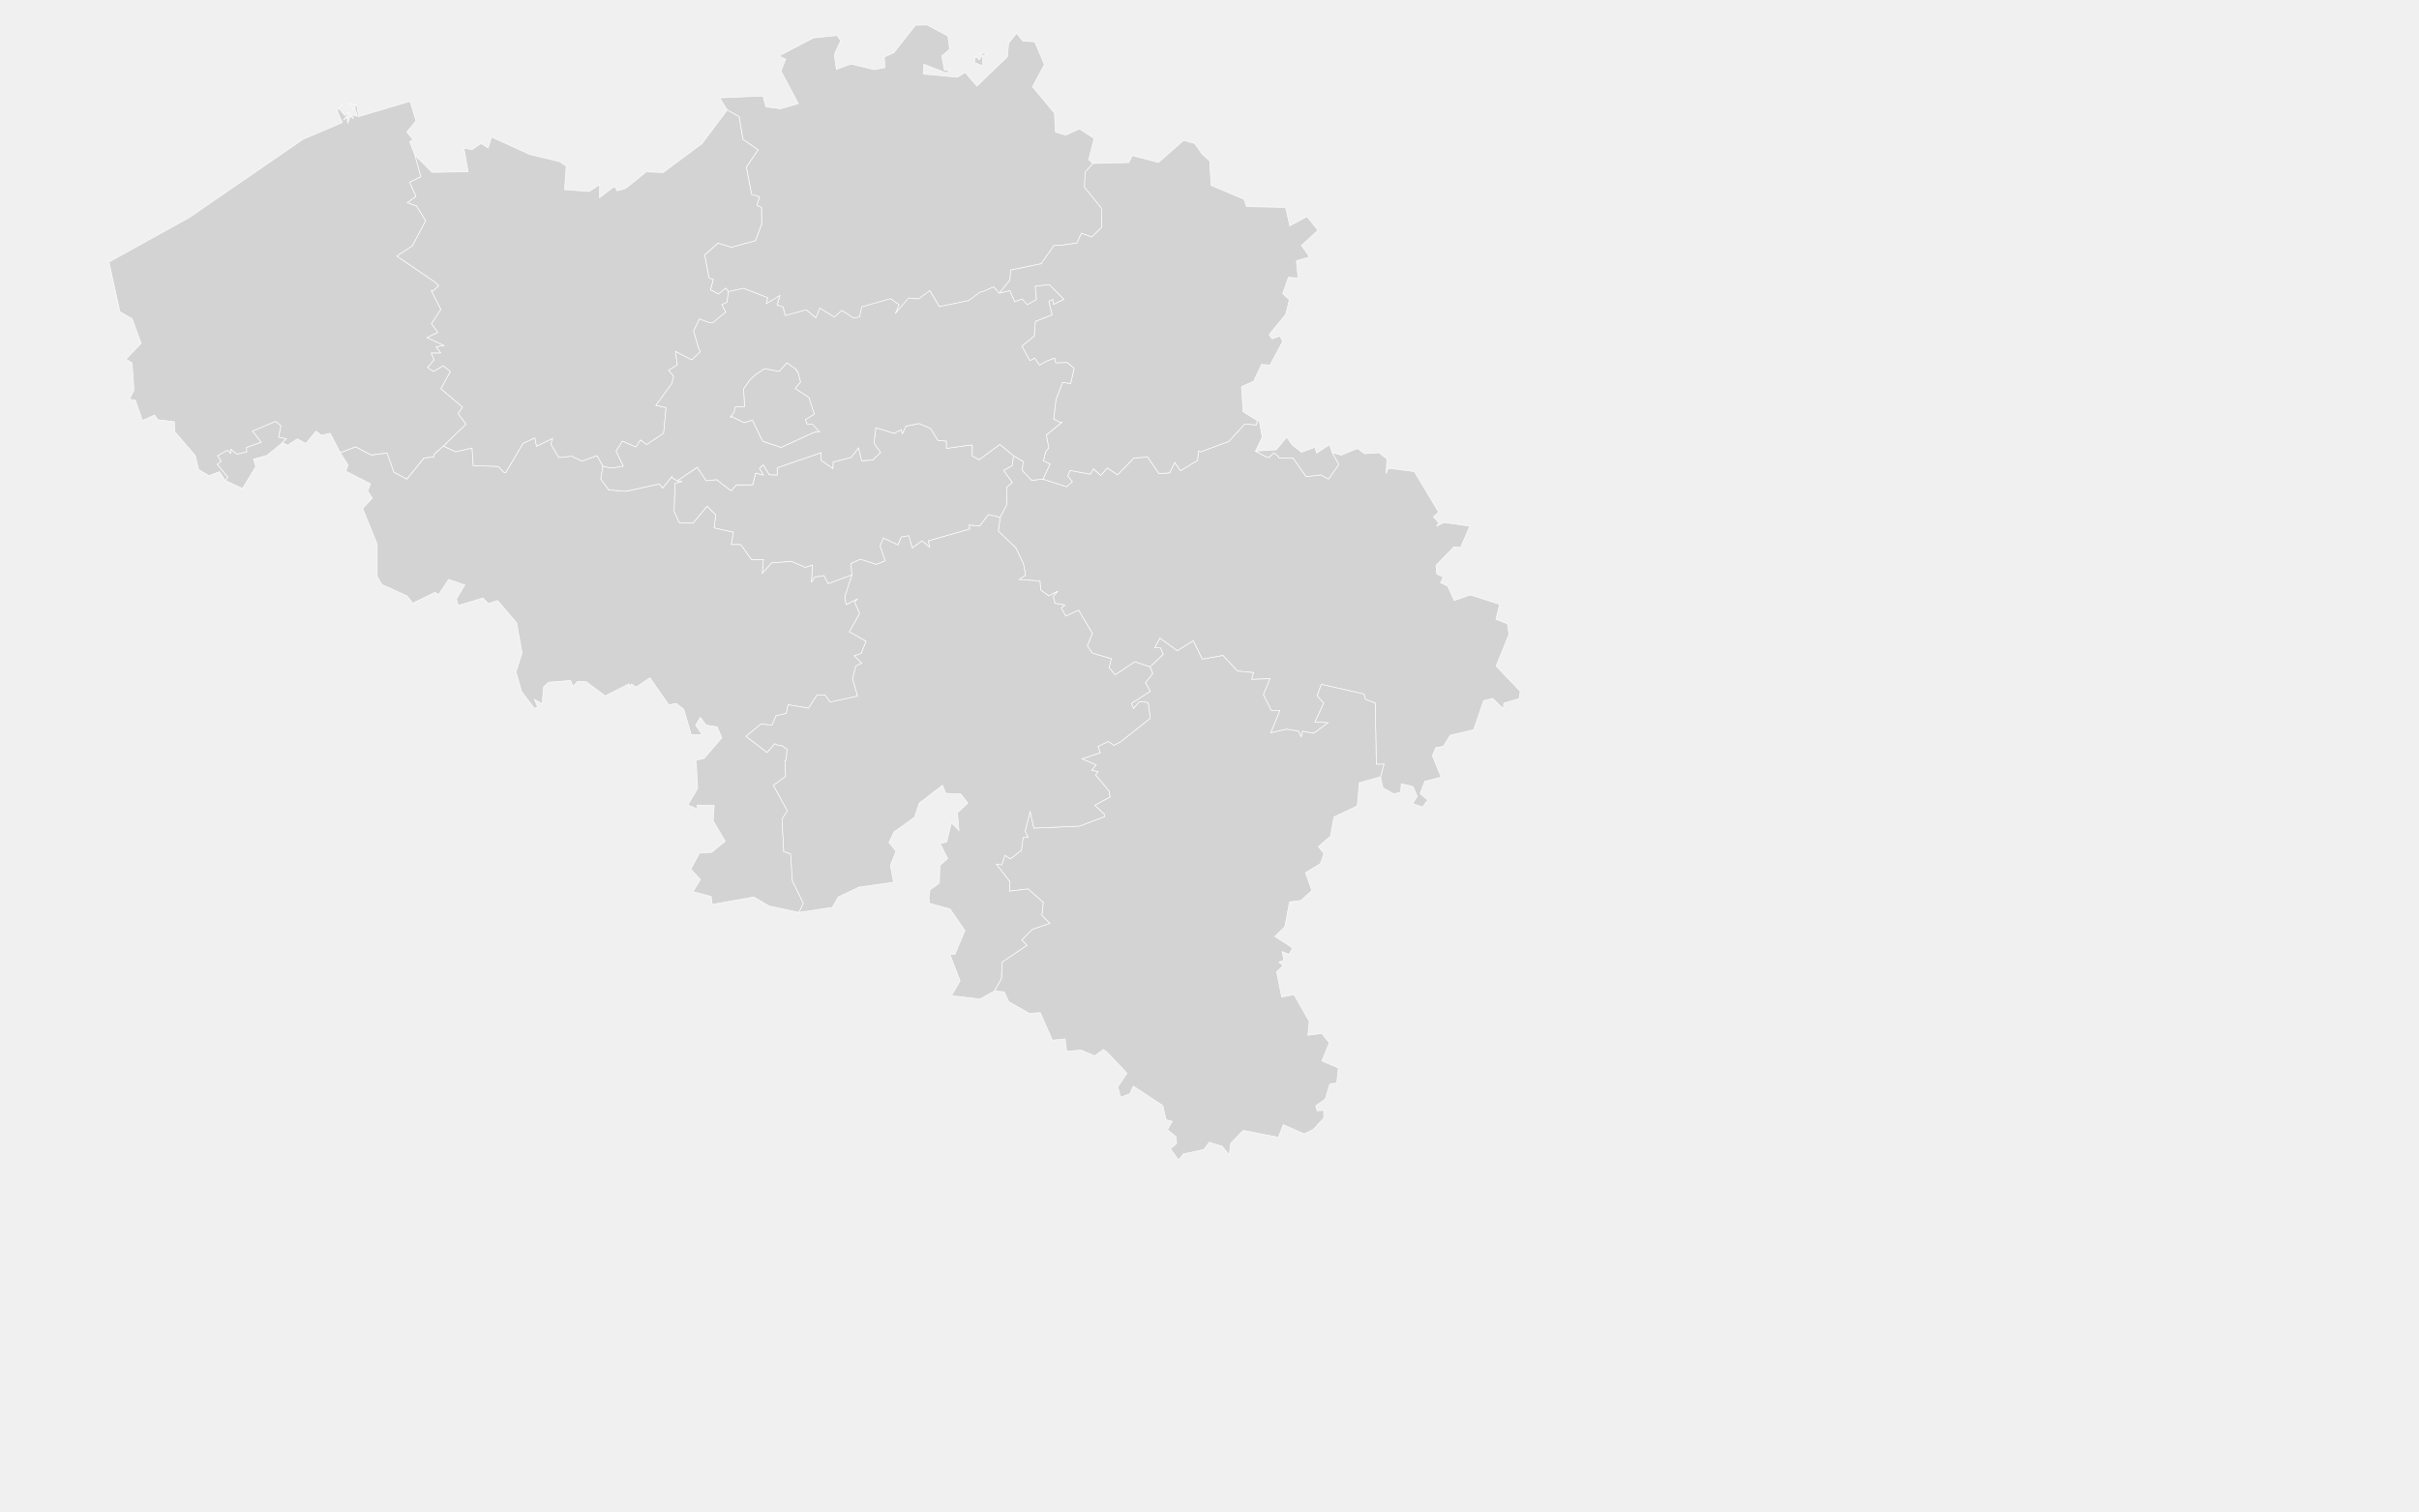
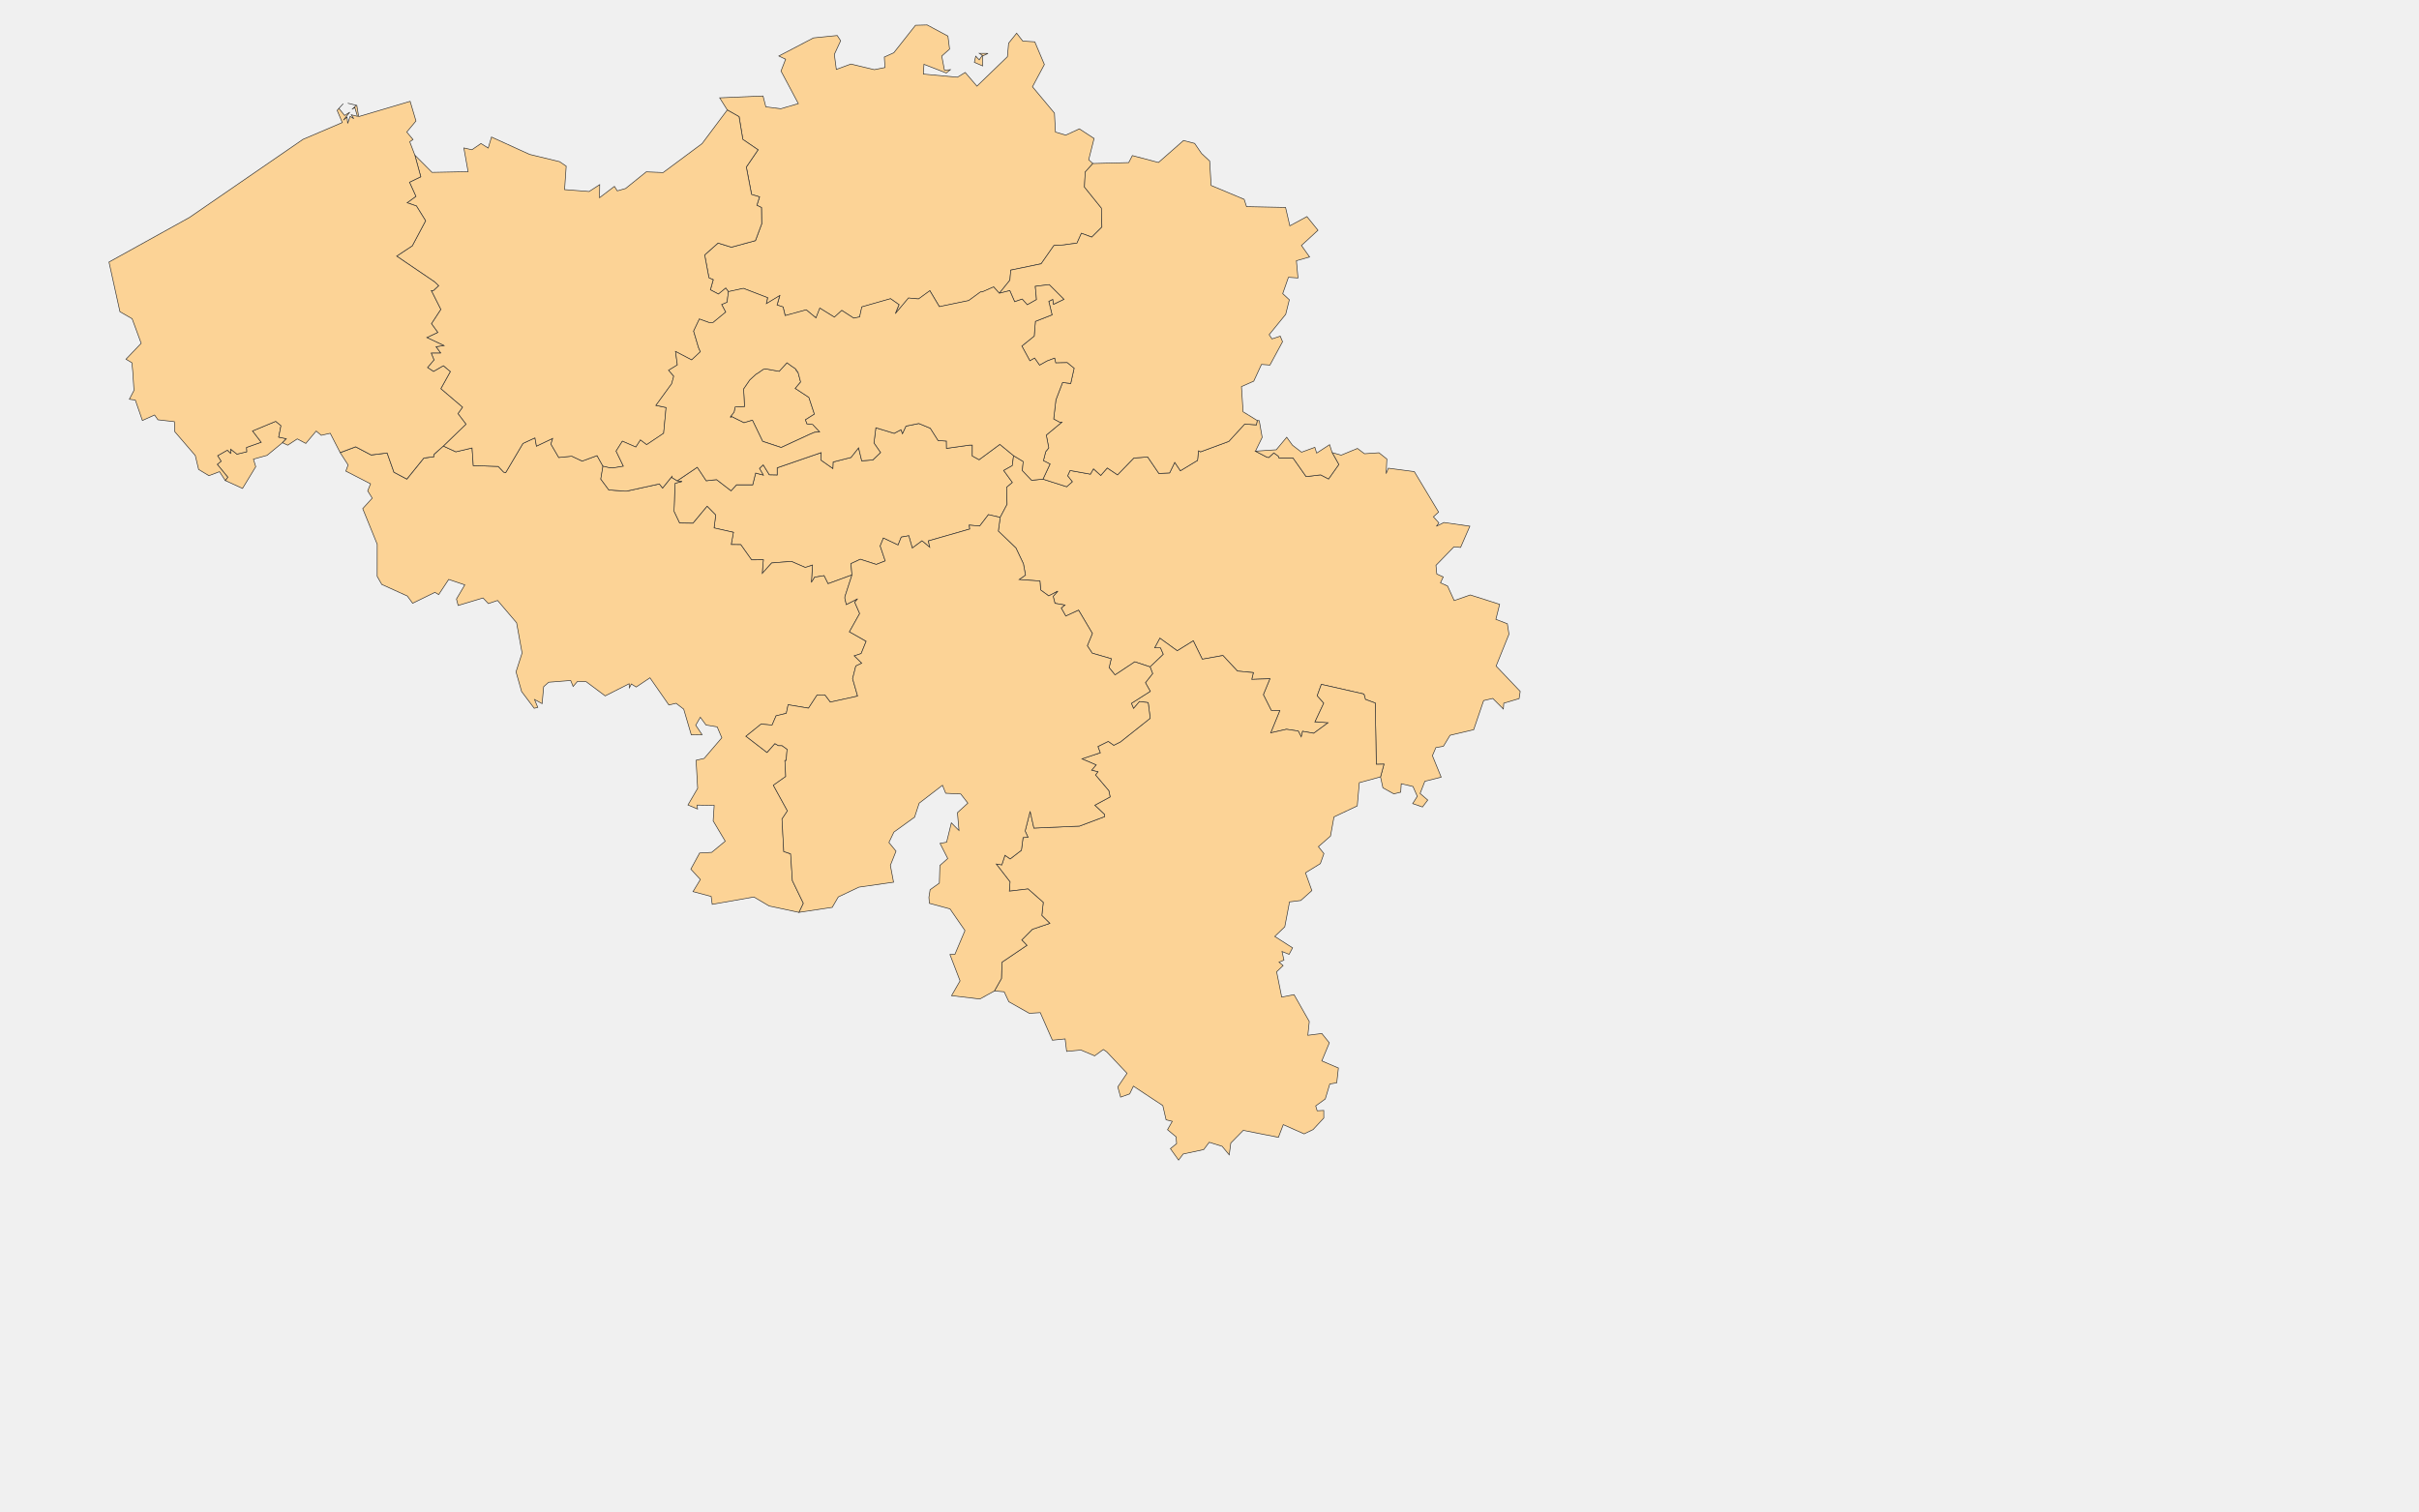
<svg xmlns="http://www.w3.org/2000/svg" xmlns:ns1="http://amcharts.com/ammap" version="1.1" id="Layer_1" x="0px" y="0px" width="1920px" height="1200px" viewBox="0 0 1920 1200" enable-background="new 0 0 1920 1200" xml:space="preserve">
  <defs>
    <style type="text/css">
		g#mapPaths{
							fill: #e8e3c4;
				stroke: #5d5c56;
				opacity: .8;
+ 		}
+ 				#mapPaths path{
+ 		fill: #ffcc80;
+ 		stroke: #000;
		}
	</style>
    <ns1:ammap projection="mercator" leftLongitude="2.544" bottomLatitude="49.498" rightLongitude="6.408" topLatitude="51.5">
		</ns1:ammap>
  </defs>
  <g id="mapPaths">
    <path id="BE-VAN" fill="#CCCCCC" stroke="#FFFFFF" stroke-width="0.5" d="M784.216,42.418l-4.471,2.11l0.209,7.807l-6.586-2.848   l1.072-4.915l2.787,2.937l2.458-3.586l-2.355-1.564L784.216,42.418z M735.887,19.81l16.498,8.825l1.312,10.344l-6.2,5.52   l2.116,11.2l4.724-0.369l-3.249,2.612l-17.72-6.892l-0.461,7.762l26.99,2.479l6.2-3.763l9.298,10.876l24.203-23.375l0.953-10.758   l6.379-7.909l4.843,6.257l9.567,0.59l7.602,18.003l-9.448,17.679l17.45,20.911l0.79,15.037l8.151,2.435l10.821-4.987l11.684,7.643   l-4.263,16.897l3.339,2.981l0,0l-6.081,6.729l-0.611,11.938l13.457,16.72l0.403,15.066l-8.063,7.984l-8.196-3.056l-3.563,7.851   l-7.705,0.959l0,0l-2.355,0.413l0,0l-8.226,0.501l-10.119,14.492l-24.112,5.018l-0.701,8.013l-8.375,10.389l0,0l-4.5-4.958   l-9.016,3.955l0,0h-1.356l0,0l-9.419,6.877l-23.278,4.826l-7.54-12.647l-8.927,6.508l-8.032-0.724l-10.432,12.425l2.876-7.186   l-6.691-4.693l-22.786,6.508l-1.744,7.969l-4.694,0.959l-9.479-6.139l-5.856,5.372l-11.565-7.186l-3.041,7.776l-7.764-6.418   l-16.721,4.589l-1.654-6.877l-4.754-1.549l2.116-7.467l-10.61,6.419l0.953-4.782l-19.195-7.378l-11.862,2.598l0,0l-2.176-2.863   l-5.797,4.737l-6.378-3.365l2.235-8.013l-3.398-1.505l-3.398-18.181l10.641-9.444l10.582,3.291l19.075-5.195l4.992-13.37   l-0.209-12.926l-3.651-1.786l2.116-6.67l-6.318-1.919l-4.143-21.766l9.298-13.679l-12.086-8.234l-2.98-18.048l-9.359-5.313l0,0   l-6.08-9.681l34.411-1.461l2.235,8.619l11.803,1.505l13.979-4.088L619.9,56.407l3.65-9.371l-5.364-2.567l27.48-14.388l18.867-1.889   l2.697,4.176l-4.993,10.802l1.565,11.938l11.564-4.265l18.614,4.457l8.435-1.697l-0.521-8.308l7.511-3.394l17.241-21.84   L735.887,19.81z" />
    <path id="BE-WBR" fill="#CCCCCC" stroke="#FFFFFF" stroke-width="0.5" d="M537.547,381.753l15.916-10.772l7.094,10.728l8.21-0.915   l11.506,8.869l4.321-4.752h12.847l2.31-9.311l6.065,1.579l-3.04-5.283l3.011-2.804l4.843,7.865l6.229,0.132l0,0v-5.652l0,0   l34.962-12.071l-0.253,5.917l9.479,6.656l0.193-5.121l14.202-3.616l6.036-7.644l2.488,10.315l8.793-0.679l6.14-5.887l-5.216-7.556   l1.505-12.13l14.56,4.442l5.409-2.908l1.163,3.084l2.756-5.932l10.238-2.082l9.106,3.749l6.2,9.783l6.572,0.414l0.059,5.785   l18.3-2.568l0,0h2.207l0,0l-0.031,8.588l5.41,2.996l16.467-12.175l10.88,8.958l0,0l-1.015,7.924l-6.81,3.837l6.915,9.533   l-4.545,3.762l0.298,13.591l-5.455,10.345l0,0l-9.345-2.169l-6.915,9.032l-8.33-0.723l0.432,3.114l-32.86,9.43l1.118,5.046   l-6.17-5.092l-7.705,5.727l-2.787-9.785l-5.976,1.078l-2.519,6.316l-11.653-5.548l-2.548,6.271l3.994,11.85l-7.094,2.804   l-12.667-4.103l-7.452,3.468l0.834,8.973l0,0l-19.016,6.98l-3.189-6.404l-7.421,1.225l-2.608,4.132l0.894-13.739l-5.737,1.86   l-11.013-4.782l-15.663,1.21l-7.496,8.338l0.894-10.861l-9.359,0.088l-8.554-12.071l-7.601-0.104l1.773-9.695l-15.365-3.468   l1.267-10.3l-6.811-6.907l-11.191,13.459l-10.685-0.178l-4.381-9.252l0.804-22.283l5.484-1.446L537.547,381.753z" />
    <path id="BE-BRU" fill="#CCCCCC" stroke="#FFFFFF" stroke-width="0.5" d="M632.253,294.731l1.163,0.856l0,0l2.057,7.674   l-4.263,5.076l10.82,7.127l4.367,13.282l-7.064,4.486l1.132,3.217l0,0l4.605,0.501l0,0l5.499,5.888l-4.113,0.354l0,0l-3.771,1.594   l0,0l-22.667,10.447l-14.724-4.885l-8.093-16.748l-6.751,1.992l-9.821-4.899l0,0l-0.729,0.723l0,0l-0.179-0.545l0,0l2.937-3.764   l0,0l0.834-4.072l7.451-0.369l-0.745-13.916l4.858-7.127l0,0l4.993-4.575l0,0l1.594-0.915l0,0l4.144-2.907l0,0l1.863-0.398l0,0   l10.774,1.948l0,0l6.185-6.818l0,0l3.755,2.73l0,0l2.965,1.991l0,0L632.253,294.731z" />
    <path id="BE-WHT" fill="#CCCCCC" stroke="#FFFFFF" stroke-width="0.5" d="M351.873,354.113l9.91,4.575l12.906-3.04l0.954,13.974   l19.836,0.679l4.262,4.472l0,0l1.595,0.501l0,0l13.74-23.256l9.538-4.398l1.192,6.566l12.905-6.153l-1.415,4.53l6.199,10.64   l10.372-1.048l8.182,3.896l11.863-4.338l4.694,8.456l0,0l-1.714,10.227l6.349,8.588l12.325,0.944l0,0h1.937l0,0l25.886-5.696   l2.548,3.262l7.511-9.312l0,0v1.048l0,0l4.113,2.538l0,0l3.711,0.502l-5.485,1.446l-0.804,22.268l4.381,9.253l10.7,0.177   l11.191-13.458l6.811,6.906l-1.281,10.286l15.364,3.468l-1.774,9.695l7.601,0.088l8.555,12.086l9.359-0.088l-0.895,10.861   l7.511-8.338l15.648-1.21l11.013,4.782l5.738-1.844l-0.895,13.738l2.608-4.146l7.421-1.211l3.189,6.39l19.016-6.98l0,0   l-5.618,17.295l0,0v1.49l0,0l1.133,4.723l8.986-4.59l-2.325,2.745l3.92,9.001l-8.122,14.477l13.278,7.556l-3.979,9.753   l-5.425,1.801l5.916,5.842l-4.724,2.199l-2.548,10.094l3.979,13.813l-21.713,4.796l-4.321-5.739l-6.11,0.087l-6.811,10.448   l-16.199-2.686l-1.416,6.775l-8.152,2.021l-3.159,7.35l-8.704-0.812l-12.026,9.666l16.676,12.853l6.289-7.024l2.817,1.608l0,0   h2.846l0,0l4.113,2.952l0,0l-0.239,1.52l0,0l-0.582,7.333l0,0h-1.013l0,0l0.67,12.705l-9.821,6.98l11.163,20.319l-4.292,6.479   l1.386,25.78l5.455,1.875l1.385,21.249l8.718,18.032l-3.443,7.157l0,0l-23.739-5.076l-12.117-7.156l-33.083,5.829l-0.835-6.271   l-14.411-3.822l5.827-9.622l-7.541-8.234l6.96-12.794l9.598-0.532l10.729-8.868l-9.567-16.114l0.805-12.322l-13.532-0.221   l0.343,3.128l-7.629-3.216l7.704-13.224l-1.252-22.267l6.409-1.477l14.008-16.381l-3.681-8.648l-8.866-1.476l-4.516-6.182   l-3.622,6.36l5.038,7.482l-8.584,0.133l-6.006-20.378l-6.035-4.664l-5.738,1.343l-15.022-21.575l-10.894,7.319l-3.889-2.421   l-1.506,3.056l-0.238-3.231l-19.017,9.635l-15.051-11.26l-6.959-0.22l-3.427,3.999l-1.938-4.753l-17.451,1.388l-3.993,3.542   l-1.223,13.457l-6.005-3.275l2.548,6.227l-2.817,0.723l-10-13.267l-4.441-15.656l4.813-14.948l-4.352-23.996l-15.096-17.723   l-7.333,2.479l-4.232-4.456l-19.746,5.948l-1.326-5.136l6.617-11.215l-12.787-4.325l-7.943,12.027l-2.98-1.755l-17.69,8.647   l-4.232-5.754l-20.268-9.18l-3.651-6.433l0.031-25.471L287.896,403.8l7.542-8.309l-3.592-5.785l2.265-5.608l-19.627-10.079   l1.803-4.884l-6.259-9.725l0,0l12.295-4.62l12.294,6.478l12.667-1.578l5.424,15.288l10.238,5.431l13.457-16.646l8.063-1.18l0,0   v-1.771l0,0L351.873,354.113z M178.778,381.473l2.027-2.627l-8.375-10.182l3.04-2.494l-2.757-4.383l7.734-4.442l2.548,2.494   l0.09-3.261l5.022,3.94l7.675-1.859l-0.179-3.438l11.624-4.117l-6.87-8.973l18.465-7.659l4.172,3.438l-1.803,9.105l6.066,1.269   l-3.04,3.172l0,0l-12.235,10.049l-10.82,3.026l1.833,5.977l-10.492,17.266L178.778,381.473z" />
    <path id="BE-WLG" fill="#CCCCCC" stroke="#FFFFFF" stroke-width="0.5" d="M999.487,333.911l2.325,13.311l-5.335,10.964l0,0   l9.194,4.84l0,0l1.415,0.177l0,0l3.979-3.659l3.681,2.715l0,0l0.402,1.269l0,0h11.103l10.463,14.875l11.504-1.402l6.289,3.261   l8.121-11.495l-5.304-9.459l0,0l7.198,2.036l12.89-5.327l5.603,4.206l11.506-0.768l6.259,4.973l-0.581,11.585l1.774-4.309   l20.608,2.715l19.257,32.125l-4.099,3.748l4.32,4.841l-1.967,2.656l5.977-2.981l20.58,2.937l-7.36,16.868l-5.276-0.488   l-14.262,14.699l0.656,6.892l5.126,2.332l-2.19,4.647l5.617,2.568l5.247,11.526l12.786-4.458l23.278,7.423l-2.952,11.924   l9.092,3.541l1.281,8.279l-10.208,25.292l19.135,20.099l-0.865,5.742l-12.175,3.63l-0.357,4.619l-8.376-8.383l-7.272,1.697   l-7.884,23.124l-18.762,4.427l-5.276,8.736l-5.961,1.033l-2.756,6.435l6.959,17.044l-12.965,3.262l-3.771,9.693l6.066,5.224   l-4.173,5.506l-7.78-2.687l3.65-5.799l-3.412-7.777l-9.313-2.197l-0.433,6.714l-5.469,1.329l-8.644-4.782l-1.908-8.707l0,0   l2.742-10.108l-6.081,0.133l-0.863-48.669l-7.78-2.876L1082.6,551l-33.83-7.673l-3.292,9.016l5.215,5.874l-6.959,14.875l0,0h1.533   l0,0l8.868,0.679l-11.385,8.367l-8.854-1.564l-1.072,4.427l-2.4-4.647l-9.357-1.388l-12.504,2.864l7.229-17.694l-6.767-0.133   l-6.289-12.515l5.215-12.646l-14.425,0.53l1.297-5.385l-12.637-1.21l-11.565-12.381l-16.348,2.951l-7.139-14.595l-12.727,7.91   l-13.77-9.975l-4.084,7.643l0,0h4.576l0,0l2.235,5.121l-10.521,10.005l0,0l-12.116-4.043L885.02,535.83l-4.695-5.784l1.669-7.099   l-15.096-4.397l-3.89-5.889l4.038-9.754l-10.967-18.475l-10.149,4.678l-3.651-6.435l2.966-2.346l-7.913-1.343l-1.401-5.534   l3.651-4.146l-7.213,3.777l-6.35-4.678l-0.61-7.157l-16.528-1.166l5.053-3.512l-1.624-8.973l-5.946-12.529l-13.993-13.443   l1.505-10.876l0,0l5.455-10.345l-0.298-13.591l4.545-3.762l-6.915-9.533l6.81-3.837l1.015-7.924l0,0l7.674,4.663l-0.714,7.143   l7.392,7.732l9.016-0.9l0,0l18.808,6.006l4.44-3.969l-3.709-4.664l1.938-4.25l16.125,2.937l2.429-4.25l5.797,5.253l5.156-5.932   l8.151,5.475l12.906-13.34l11.014-0.855l8.925,13.104l8.495-0.444l4.053-8.367l4.502,6.641l13.62-8.219l0.731-7.615l0,0   l1.639,0.826l0,0l22.414-8.293l12.607-13.768l9.314,0.634l0.656-3.439l0,0L999.487,333.911z" />
    <path id="BE-VLI" fill="#CCCCCC" stroke="#FFFFFF" stroke-width="0.5" d="M1025.819,353.435l7.243,5.563l10.552-3.852l1.445,4.575   l10.268-6.7l1.998,6.287l0,0l5.304,9.459l-8.121,11.48l-6.289-3.261l-11.504,1.402l-10.463-14.875h-11.103l0,0l-0.402-1.269l0,0   l-3.681-2.714l-3.979,3.66l0,0l-1.415-0.178l0,0l-9.194-4.839l0,0l16.496-1.093l8.315-9.961L1025.819,353.435z M953.691,121.84   l6.437,5.99l1.163,19.406l26.229,11.009l1.878,5.799l30.968,0.635l3.398,14.609l13.562-7.349l8.777,10.861l-13.128,12.086   l6.467,9.12l-10.463,2.966l1.252,13.709l-7.57-0.546l-4.545,12.986l5.247,4.87l-2.878,11.555l-13.129,16.144l2.236,3.364   l6.556-2.184l1.834,4.413l-10,18.534l-6.721-0.502l-6.14,13.296l-9.746,4.309l1.281,19.996l11.251,6.936l0,0l-0.671,3.438   l-9.3-0.635l-12.607,13.768l-22.414,8.278l0,0l-1.653-0.811l0,0l-0.73,7.6l-13.622,8.235l-4.5-6.656l-4.053,8.368l-8.496,0.458   l-8.927-13.119l-11.013,0.855l-12.906,13.34l-8.151-5.475l-5.156,5.918l-5.798-5.239l-2.429,4.25l-16.154-2.907l-1.938,4.25   l3.709,4.664l-4.44,3.984l-18.822-6.006l0,0l5.589-11.983l-5.247-2.67l1.803-7.098l0,0l2.415-3.084l0,0l-1.937-10.138   l12.354-10.241l0,0l-2.057-0.089l0,0l-4.442-2.406l1.774-15.229l5.305-13.842l6.438,0.856l2.699-12.072l-5.485-4.5l-9.106,0.221   l-0.894-3.764l0,0l-5.916,2.229l0,0l-6.006,3.364l-3.95-5.637l-3.74,2.14l-6.377-11.717l9.806-7.91l0.953-11.688l13.219-5.18   l-2.608-10.699l3.189-1.593l0.611,3.911l8.197-3.955l-11.684-11.658l-11.014,1.373l0.955,10.521l-7.303,4.103l-4.083-4.501   l-5.945,2.095l-3.859-8.824l-8.316,2.095l0,0l8.374-10.389l0.702-8.013l24.112-5.018l10.119-14.491l8.227-0.501l0,0l2.354-0.414   l0,0l7.706-0.959l3.561-7.851l8.197,3.055l8.063-7.984l-0.403-15.067l-13.456-16.719l0.609-11.938l6.08-6.729l0,0l28.466-0.738   l2.875-5.578l20.729,5.489l19.88-17.442l8.837,2.288L953.691,121.84z" />
    <path id="BE-WLX" fill="#CCCCCC" stroke="#FFFFFF" stroke-width="0.5" d="M912.842,529.455l10.521-10.005l-2.235-5.121l0,0h-4.576   l0,0l4.084-7.643l13.77,9.975l12.727-7.91l7.139,14.595l16.348-2.951l11.565,12.381l12.637,1.21l-1.297,5.385l14.425-0.53   l-5.215,12.646l6.289,12.515l6.767,0.133l-7.229,17.694l12.504-2.864l9.357,1.388l2.4,4.647l1.072-4.427l8.854,1.564l11.385-8.367   l-8.868-0.679l0,0h-1.533l0,0l6.959-14.875l-5.215-5.874l3.292-9.016L1082.6,551l1.161,4.251l7.78,2.876l0.863,48.669l6.081-0.133   l-2.742,10.108l0,0l-16.825,4.604l-1.639,18.447l-18.48,8.75l-2.771,15.215l-9.598,8.382l4.397,5.488l-2.832,7.985l-11.804,7.26   l5.053,14.151l-8.763,7.837l-8.957,1.121l-3.771,19.789l-7.942,7.644l14.128,9.062l-2.757,5.149l-5.634-2.257l1.535,6.877   l-3.935,1.563l3.278,2.745l-5.142,4.929l4.009,20.055l9.821-1.903l12.087,21.31l-1.148,10.949l11.104-1.417l5.96,7.393   l-5.96,14.374l13.158,5.622l-1.311,11.761l-5.529,0.93l-3.577,11.88l-7.585,5.518l1.132,3.853l5.246-0.265l0.029,6.035   l-8.523,9.179l-7.108,3.409l-16.528-7.335l-3.874,10.064l-27.896-5.52l-9.883,10.064l-1.252,9.386l-5.617-6.788l-10.269-3.218   l-4.366,5.813l-16.274,3.483L935.45,921l-6.483-9.076l4.919-4.014l-0.373-5.342l-6.84-5.695l3.769-6.656l-4.903-1.195   l-2.608-11.304l-23.338-15.421l-2.95,6.153l-7.198,2.554l-2.235-8.088l7.317-10.831l-16.094-17.029l-2.699-1.859l-6.9,5.047   l-10.864-4.604l-11.371,1.063l-1.192-9.902l-10.104,1.02l-9.627-21.885l-8.703,0.532l-16.259-9.181l-3.681-7.894l-7.75-0.665l0,0   l5.574-9.888l0.433-12.955l19.775-13.37l-4.098-4.266l8.45-8.499l13.815-4.708l-6.319-6.227l1.132-10.403l-12.087-10.685   l-14.812,1.785l0.521-7.393l-10.953-14.168l4.457,0.665l2.474-7.615l4.142,2.893l8.928-6.86l1.296-10.08l3.919-0.222l-2.265-4.958   l3.979-15.657l2.981,13.296l36.154-1.563l19.909-7.497l0,0v-1.785l0,0l-7.763-7.276l12.176-6.61l-0.984-4.87l-10.611-12.559   l1.938-2.552l-5.037-1.211l3.591-4.205l-11.222-4.826l14.501-4.825l-1.862-4.973l8.24-4.073l4.382,3.084l5.246-2.642l23.65-18.801   l-1.595-12.425l-6.9-0.842l-4.724,5.505L898,558.394l14.992-9.549l-3.86-6.861l5.737-7.231L912.842,529.455z" />
    <path id="BE-WNA" fill="#CCCCCC" stroke="#FFFFFF" stroke-width="0.5" d="M676.231,456.438l-0.834-8.973l7.452-3.468l12.667,4.103   l7.094-2.804l-3.994-11.85l2.548-6.271l11.653,5.548l2.519-6.316l5.976-1.078l2.787,9.785l7.705-5.727l6.17,5.092l-1.118-5.046   l32.86-9.43l-0.432-3.114l8.33,0.723l6.915-9.032l9.345,2.169l0,0l-1.505,10.876l13.993,13.443l5.946,12.529l1.624,8.973   l-5.053,3.512l16.528,1.166l0.61,7.157l6.35,4.678l7.213-3.777l-3.651,4.146l1.401,5.534l7.913,1.343l-2.966,2.346l3.651,6.435   l10.149-4.678l10.967,18.475l-4.038,9.754l3.89,5.889l15.096,4.397l-1.669,7.099l4.695,5.784l15.707-10.419l12.116,4.043l0,0   l2.026,5.298l-5.737,7.231l3.86,6.861L898,558.394l1.713,4.072l4.724-5.505l6.9,0.842l1.595,12.425l-23.65,18.801l-5.246,2.642   l-4.382-3.084l-8.24,4.073l1.862,4.973l-14.501,4.825l11.222,4.826l-3.591,4.205l5.037,1.211l-1.938,2.552l10.611,12.559   l0.984,4.87l-12.176,6.61l7.763,7.276l0,0v1.785l0,0l-19.909,7.497l-36.154,1.563l-2.981-13.296l-3.979,15.657l2.265,4.958   l-3.919,0.222l-1.296,10.08l-8.928,6.86l-4.142-2.893l-2.474,7.615l-4.457-0.665l10.953,14.168l-0.521,7.393l14.812-1.785   l12.087,10.685l-1.132,10.403l6.319,6.227l-13.815,4.708l-8.45,8.499l4.098,4.266l-19.775,13.37l-0.433,12.955l-5.574,9.888l0,0   l-11.535,6.39l-22.488-2.656l6.751-11.761l-8.034-20.91l3.95-0.134l7.973-18.875l-11.863-17.205l-16.348-4.412l-0.402-4.723   l0.953-6.095l7.332-5.252l0.432-13.99l6.229-5.52l-6.11-11.998l5.217-0.975l3.771-15.346l6.064,6.064l-1.251-14.151l8.286-7.585   l-5.648-7.246l-11.953-0.574l-2.548-6.348l-18.495,14.213l-3.651,11.11l-16.437,11.879l-3.935,8.251l5.648,6.861l-4.486,11.275   l2.518,13.369l-27.421,3.91l-16.437,7.791l-4.813,8.279l-26.364,3.954l0,0l3.458-7.156l-8.733-18.032l-1.386-21.251l-5.455-1.873   l-1.385-25.782l4.292-6.463l-11.163-20.336l9.821-6.964l-0.655-12.707l0,0h1.013l0,0l0.582-7.333l0,0l0.223-1.52l0,0l-4.112-2.966   l0,0h-2.847l0,0l-2.802-1.608l-6.289,7.024l-16.676-12.837l12.026-9.681l8.704,0.811l3.16-7.349l8.137-2.007l1.431-6.773   l16.199,2.687l6.811-10.448l6.125-0.089l4.321,5.741l21.714-4.796l-3.979-13.813l2.548-10.094l4.725-2.214l-5.902-5.829l5.41-1.8   l3.979-9.755l-13.279-7.542l8.123-14.476l-3.92-9.001l2.325-2.746l-8.987,4.591l-1.132-4.723l0,0v-1.49l0,0L676.231,456.438z" />
    <path id="BE-VOV" fill="#CCCCCC" stroke="#FFFFFF" stroke-width="0.5" d="M577.233,87.308l9.358,5.313l2.996,18.047l12.086,8.249   l-9.314,13.681l4.158,21.766l6.318,1.918l-2.116,6.67l3.652,1.786l0.193,12.912l-4.978,13.37l-19.075,5.209l-10.581-3.291   l-10.641,9.445l3.398,18.181l3.382,1.505l-2.235,8.012l6.378,3.365l5.797-4.722l2.176,2.862l0,0l-1.073,8.471l-4.203,1.771   l3.159,5.961l-10.028,8.279l0,0l-3.13,0.088l0,0l-7.794-2.818l-4.561,9.592l3.86,13.001l0,0l1.475,3.364l0,0l-6.9,6.493   l-12.771-6.685l1.415,10.684l-6.9,4.221l4.054,4.722l-1.654,5.977l-12.459,17.148l8.033,1.727l-1.952,20.438l-13.502,9.046   l-4.933-3.704l-3.621,5.608L494,350.306l-4.978,7.88l5.797,11.982l-8.405,1.402l0,0l-2.564-0.133l0,0l-5.275-1.269l0,0   l-4.694-8.456l-11.847,4.338l-8.182-3.881l-10.373,1.033l-6.214-10.64l1.431-4.515l-12.906,6.154l-1.192-6.567l-9.538,4.398   l-13.74,23.257l0,0l-1.594-0.502l0,0l-4.263-4.486l-19.82-0.679l-0.954-13.974l-12.906,3.04l-9.91-4.575l0,0l17.973-17.354   l-6.378-8.381l3.622-5.077l-17.213-14.683l7.527-13.577l-5.47-4.619l-7.839,4.53l-4.783-3.172l5.141-6.036l-2.235-5.504   l7.481-0.044l-3.651-4.899l6.199-1.004l-13.502-6.316l8.718-4.087l-5.037-6.921l7.422-11.318l-7.571-15.022l0,0h1.744l0,0   l4.114-3.778l-3.13-3.011l-30.178-20.497l12.428-8.205l10.551-19.863l-7.302-11.776l-7.392-2.509l6.99-5.076l-5.097-11.245   l8.971-4.339l-4.694-17.162l0,0l13.636,13.68l28.612-0.547l-3.367-18.844l6.438,1.417l7.154-4.944l5.737,3.616l2.623-8.751   l30.253,13.783l23.799,5.77l5.246,3.572l-1.297,18.608l19.478,1.505l8.405-5.446l-0.133,10.375l11.818-9.002l2.265,3.571   l6.572-1.874l16.423-13.222l13.383,0.561l30.909-22.976L577.233,87.308z" />
    <path id="BE-VBR" fill="#CCCCCC" stroke="#FFFFFF" stroke-width="0.5" d="M793.174,232.811l8.316-2.095l3.859,8.825l5.945-2.096   l4.083,4.501l7.303-4.103l-0.955-10.521l11.014-1.373l11.684,11.658l-8.197,3.955l-0.611-3.91l-3.189,1.593l2.608,10.699   l-13.219,5.18l-0.955,11.688l-9.804,7.909l6.377,11.717l3.74-2.14l3.95,5.637l6.006-3.364l0,0l5.916-2.229l0,0l0.894,3.764   l9.106-0.221l5.485,4.5l-2.699,12.072l-6.438-0.856l-5.305,13.842l-1.774,15.229l4.442,2.406l0,0l2.057,0.088l0,0l-12.354,10.242   l1.937,10.138l0,0l-2.415,3.084l0,0l-1.803,7.098l5.247,2.672l-5.589,11.982l0,0l-9.017,0.9l-7.39-7.732l0.729-7.142l-7.69-4.664   l0,0l-10.864-8.957l-16.467,12.174l-5.424-2.981l0.029-8.603l0,0h-2.205l0,0l-18.286,2.583l-0.06-5.8l-6.587-0.413l-6.198-9.785   l-9.106-3.763l-10.238,2.081l-2.756,5.933l-1.163-3.085l-5.425,2.893l-14.545-4.442l-1.505,12.129l5.216,7.556l-6.14,5.888   l-8.777,0.679l-2.489-10.316l-6.035,7.645l-14.202,3.616l-0.209,5.106l-9.478-6.656l0.268-5.933l-34.962,12.086l0,0v5.652l0,0   l-6.229-0.133l-4.844-7.866l-3.01,2.804l3.04,5.298l-6.065-1.58l-2.325,9.312h-12.846l-4.322,4.752l-11.504-8.854l-8.212,0.9   l-7.108-10.714l-15.917,10.758l0,0l-4.113-2.538l0,0v-1.048l0,0l-7.511,9.312l-2.548-3.262l-25.886,5.697l0,0h-1.937l0,0   l-12.325-0.944l-6.349-8.588l1.714-10.227l0,0l5.275,1.269l0,0l2.548,0.133l0,0l8.405-1.402l-5.796-11.983l4.992-7.88l10.7,4.663   l3.622-5.608l4.933,3.719l13.502-9.061l1.938-20.438l-8.033-1.726l12.458-17.148l1.655-5.991l-4.054-4.723l6.9-4.22l-1.416-10.67   l12.787,6.67l6.9-6.493l0,0l-1.476-3.365l0,0l-3.86-13.001l4.545-9.592l7.794,2.819l0,0l3.13-0.089l0,0l10.029-8.278l-3.158-5.962   l4.202-1.771l1.073-8.469l0,0l11.863-2.598l19.195,7.378l-0.954,4.781l10.611-6.419l-2.117,7.467l4.754,1.549l1.654,6.877   l16.721-4.589l7.764,6.419l3.04-7.777l11.564,7.187l5.857-5.371l9.478,6.139l4.694-0.96l1.743-7.969l22.787-6.507l6.692,4.692   L710.627,249l10.432-12.425l8.032,0.723l8.927-6.507l7.542,12.646l23.278-4.826l9.417-6.877l0,0h1.356l0,0l9.016-3.955   L793.174,232.811z M607.649,292.828L607.649,292.828l-1.863,0.413l0,0l-4.144,2.907l0,0l-1.594,0.916l0,0l-4.993,4.589l0,0   l-4.874,7.127l0.761,13.916l-7.451,0.369l-0.834,4.073l0,0l-2.921,3.764l0,0l0.178,0.546l0,0l0.731-0.723l0,0l9.821,4.899   l6.751-1.993l8.092,16.765l14.724,4.885l22.667-10.463l0,0l3.771-1.579l0,0l4.113-0.369l-5.514-5.888l0,0l-4.605-0.501l0,0   l-1.132-3.218l7.079-4.486l-4.381-13.281l-10.82-7.127l4.263-5.077l-2.057-7.674l0,0l-2.087-2.906l0,0l-2.95-1.992l0,0l-3.771-2.73   l0,0l-6.17,6.803L607.649,292.828z" />
    <path id="BE-VWV" fill="#CCCCCC" stroke="#FFFFFF" stroke-width="0.5" d="M325.54,80.432l4.62,15.627l-7.302,8.752l4.948,5.961   l-2.579,1.786l4.054,10.61l0,0l4.694,17.162l-8.971,4.339l5.097,11.245l-6.99,5.076l7.392,2.509l7.302,11.776l-10.551,19.863   l-12.428,8.205l30.178,20.497l3.13,3.011l-4.114,3.778l0,0h-1.744l0,0l7.571,15.022l-7.422,11.318l5.037,6.921l-8.718,4.087   l13.502,6.316l-6.199,1.004l3.651,4.899l-7.481,0.044l2.235,5.504l-5.141,6.036l4.783,3.172l7.839-4.53l5.47,4.619l-7.527,13.577   l17.213,14.683l-3.622,5.077l6.378,8.381l-17.973,17.354l0,0l-7.451,6.611l0,0v1.756l0,0l-8.062,1.181l-13.458,16.646   l-10.223-5.431l-5.425-15.288l-12.667,1.579l-12.294-6.464l-12.295,4.605l0,0l-7.883-15.333l-7.123,1.624l-4.039-3.394   l-8.226,9.828l-6.78-3.586l-7.571,4.988l-4.144-1.948l0,0l3.041-3.173l-6.051-1.269l1.789-9.104l-4.173-3.438l-18.464,7.659   l6.87,8.957l-11.625,4.117l0.179,3.454l-7.689,1.845l-5.008-3.94l-0.089,3.261l-2.548-2.479l-7.75,4.427l2.757,4.397l-3.04,2.479   l8.375,10.183l-2.027,2.612l0,0l-4.561-7.009l-8.405,3.172l-8.166-4.929l-2.667-11.083l-16.215-18.874l-0.342-7.983l-13.07-1.491   l-2.667-3.808l-9.657,4.354l-5.618-16.188l-4.739-0.679l3.666-7.024l-0.968-14.979l-0.656-6.935l-4.724-2.863l12.057-12.588   l-7.168-19.508l-9.672-5.593L86.5,208.035l63.888-35.402l90.102-62.009l31.191-13.326l-4.083-9.666l4.844-5.327l-3.458,3.763   l4.531,5.593l4.112-2.612l-5.066,6.331l2.921-2.391l0.462,5.003l1.997-5.638l2.847,1.875l-1.938-3.114l4.859,1.239l-2.086-6.965   l-2.221,1.417l3.473-3.216l-6.84-1.653l7.183,1.756l1.46,8.884L325.54,80.432z" />
  </g>
</svg>
